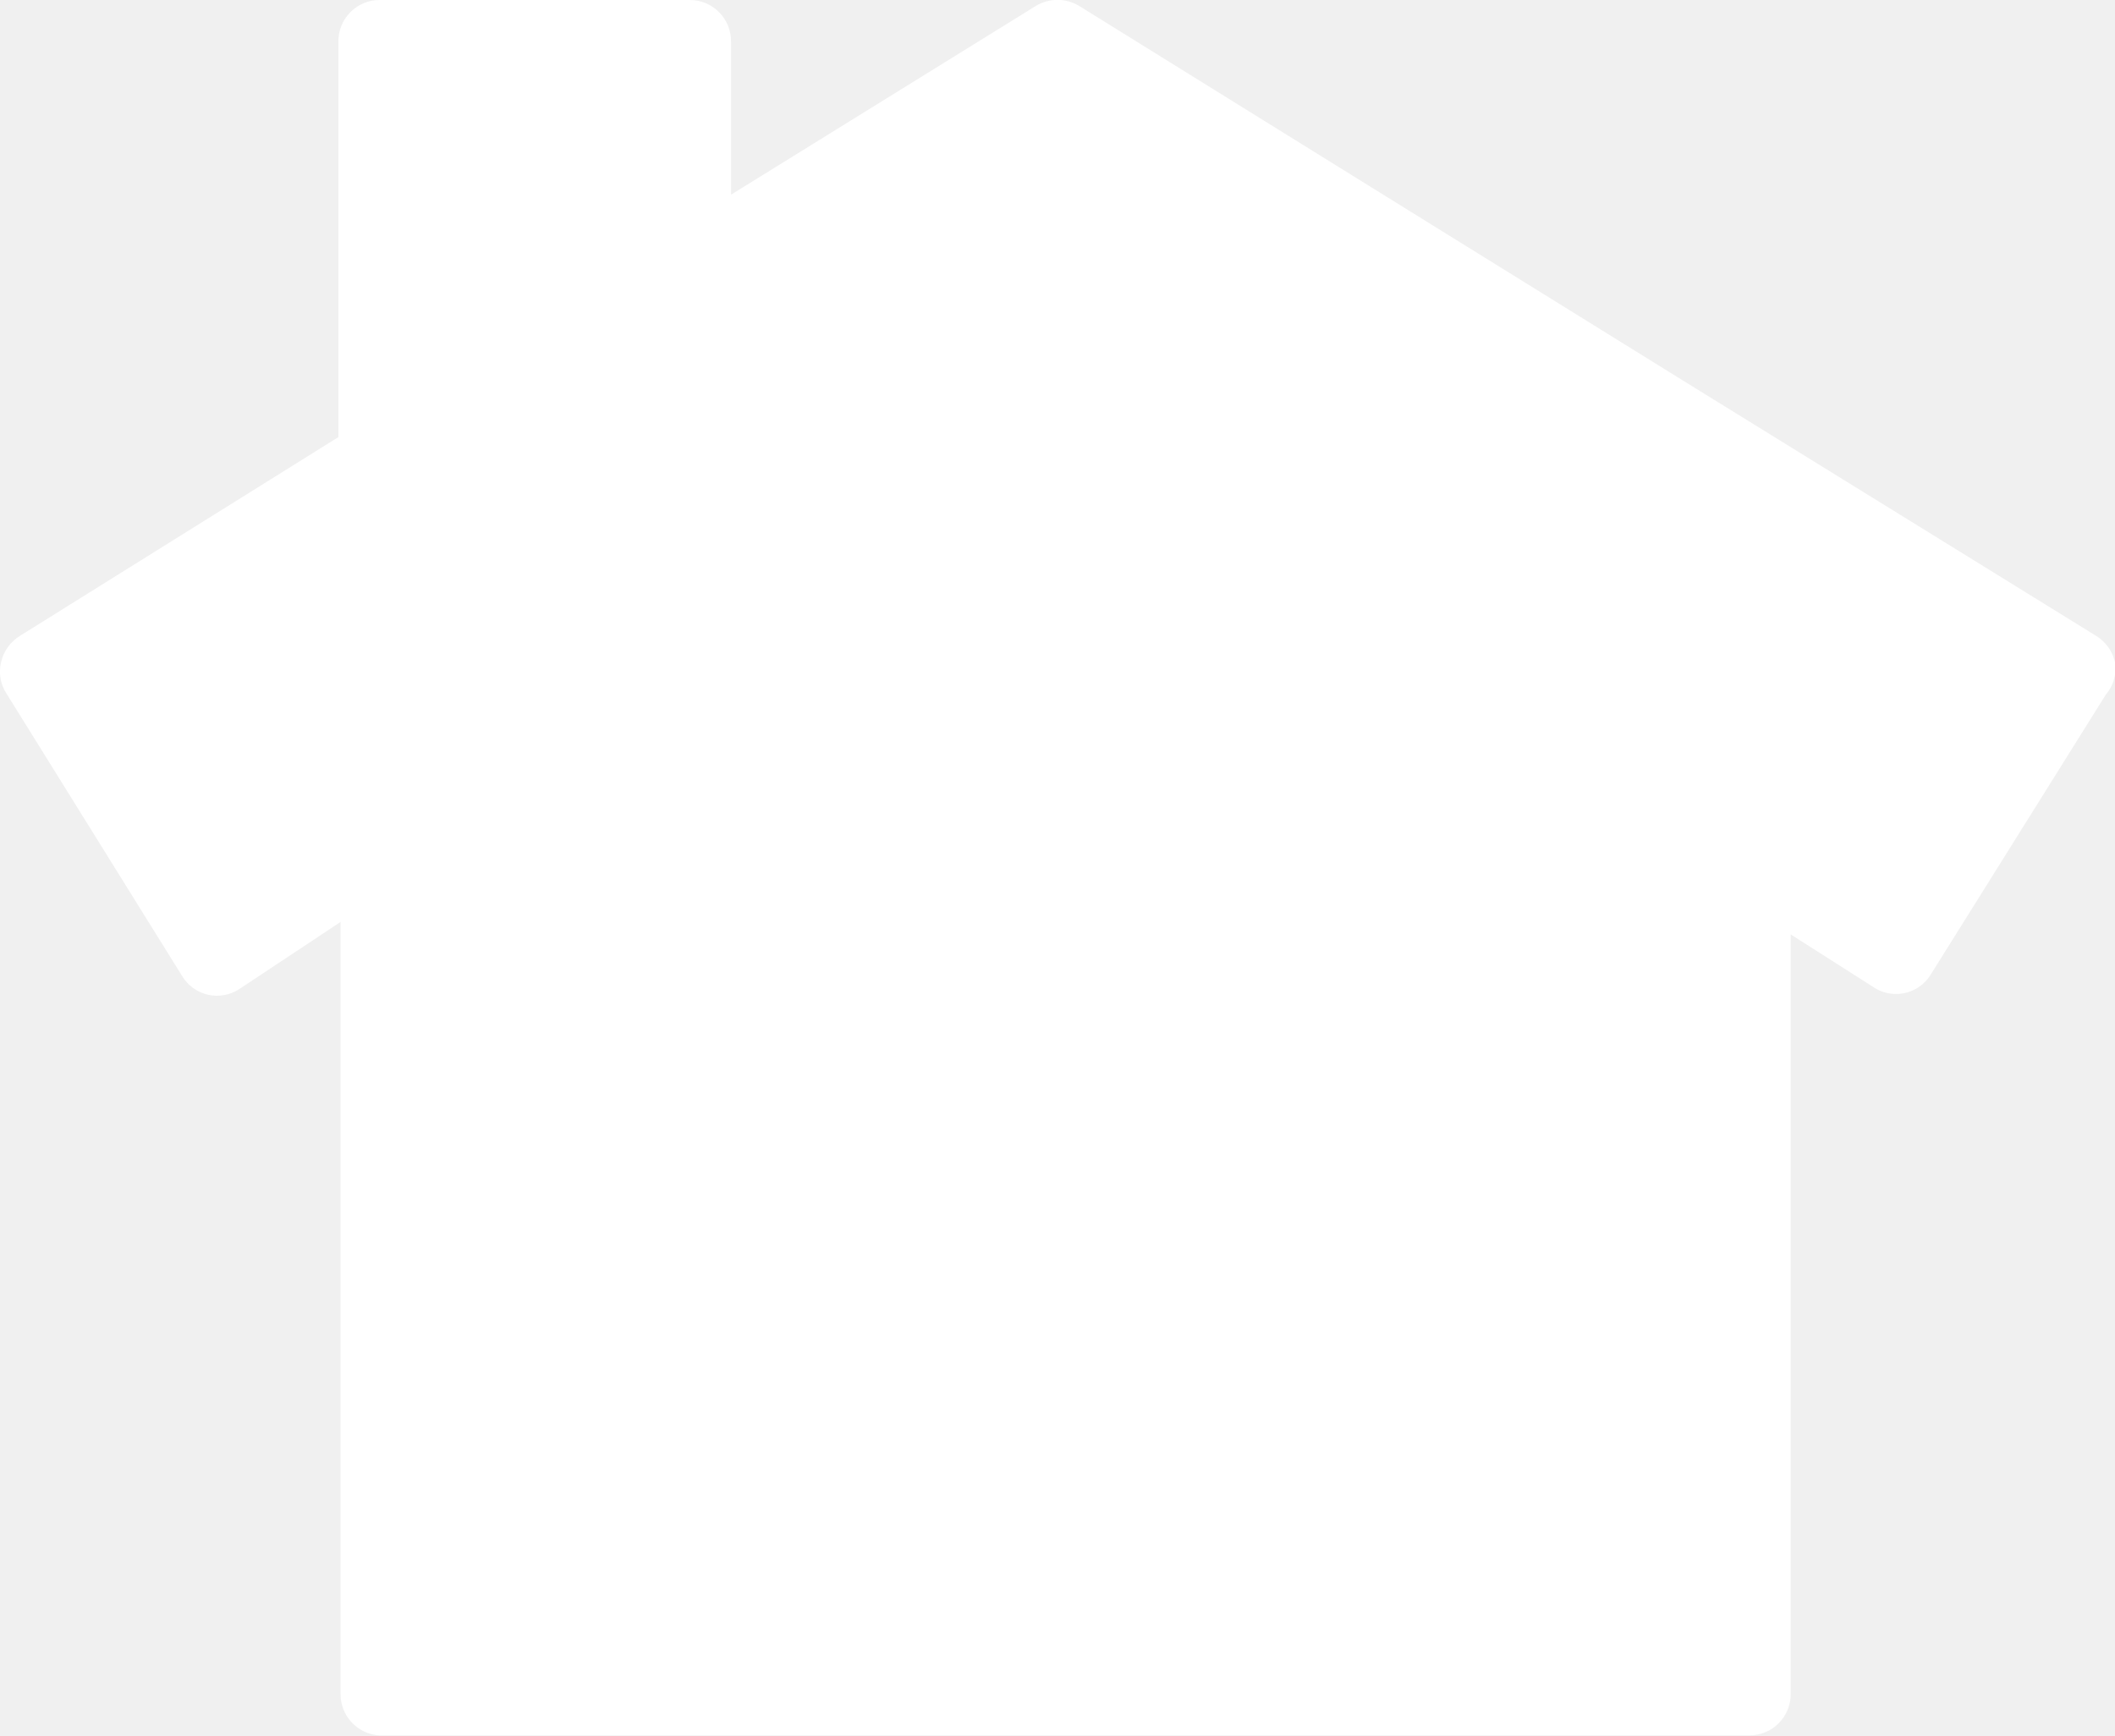
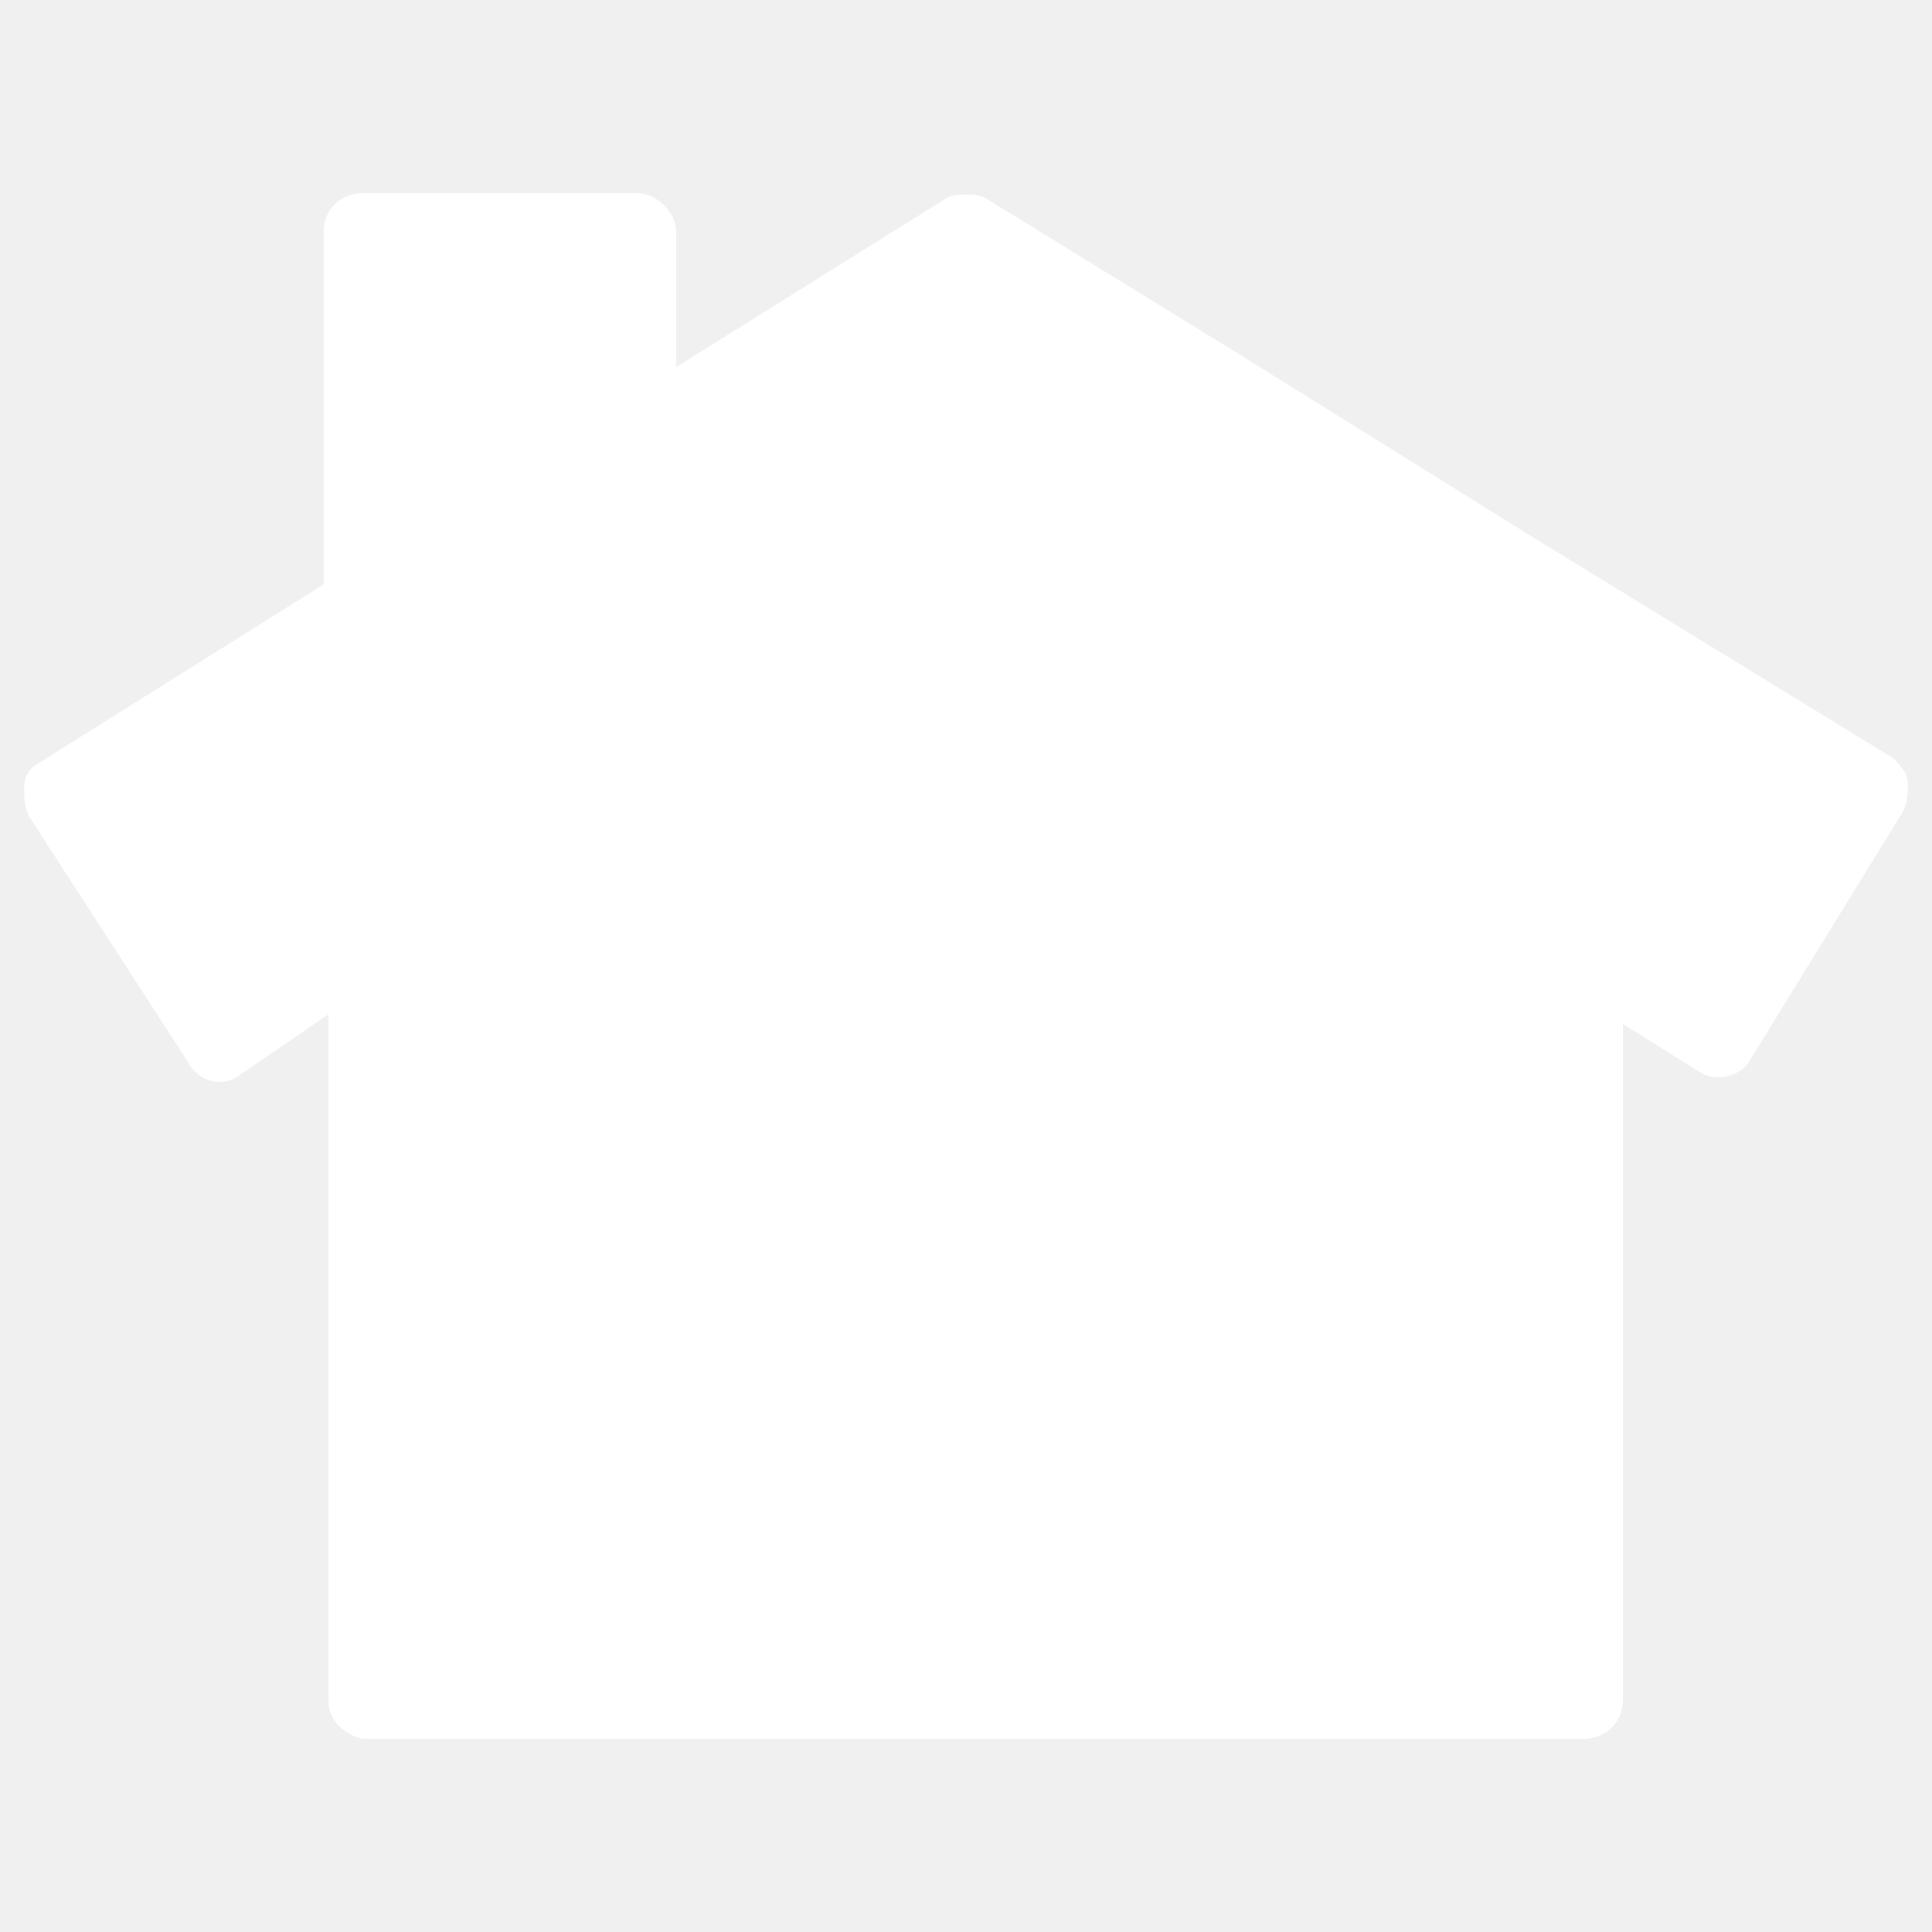
- <svg xmlns="http://www.w3.org/2000/svg" id="d81d1d92-ef72-409e-8993-2065209b04d7" data-name="Layer 1" viewBox="0 0 39 32">
-   <g id="ddc243b4-45ab-4ed1-9bf2-d198fe0349aa" data-name="Pages">
-     <g id="28151d56-f1d9-41ca-b781-c02cd66217e3" data-name="Home">
-       <g id="e07cadbb-99a5-4a6a-81e7-961fba0002ab" data-name="Footer">
-         <g id="e9de4694-311b-4880-abd6-70f48dffce29" data-name="Group-4">
-           <g id="29c2a0cd-d1ca-4d36-b987-4d5b90c30982" data-name="nextdoor">
-             <path id="e5d193ce-f617-4a22-ac50-df2541383bae" data-name="Shape" d="M39,12.21a.77.77,0,0,0-.34-.48L31.2,7.12,25.12,3.35,19.9.11a.77.77,0,0,0-.8,0L13.48,3.59V.77A.76.76,0,0,0,12.72,0H7a.76.76,0,0,0-.76.77V8.06L.36,11.73a.77.77,0,0,0-.34.48.74.74,0,0,0,.1.58L3.36,18a.75.75,0,0,0,1.05.24L6.28,17V31.23A.76.76,0,0,0,7,32H32.26a.76.76,0,0,0,.76-.77v-14l1.57,1a.75.75,0,0,0,1-.24l3.24-5.18A.74.74,0,0,0,39,12.21Z" transform="translate(0 0)" style="fill:#fff" />
-           </g>
-         </g>
-       </g>
-     </g>
-   </g>
+ <svg xmlns="http://www.w3.org/2000/svg" version="1.1" x="0px" y="0px" viewBox="0 0 40 40" style="enable-background:new 0 0 40 40;" xml:space="preserve">
+   <style type="text/css">
+ 	.icon-fill{fill:#FFFFFF;}
+ </style>
+   <path class="icon-fill" d="M39.5,16.2c0-0.2-0.2-0.4-0.3-0.5l-7.5-4.6l-6.1-3.8l-5.2-3.2c-0.2-0.1-0.6-0.1-0.8,0L14,7.6V4.8  C14,4.4,13.6,4,13.2,4c0,0,0,0,0,0H7.5C7.1,4,6.7,4.3,6.7,4.8c0,0,0,0,0,0v7.3l-5.9,3.7c-0.2,0.1-0.3,0.3-0.3,0.5  c0,0.2,0,0.4,0.1,0.6L3.9,22c0.2,0.4,0.7,0.5,1,0.3c0,0,0,0,0,0L6.8,21v14.2c0,0.4,0.3,0.7,0.7,0.8h25.3c0.4,0,0.8-0.3,0.8-0.8  c0,0,0,0,0,0v-14l1.6,1c0.3,0.2,0.8,0.1,1-0.2l3.2-5.2C39.5,16.6,39.5,16.4,39.5,16.2z" />
</svg>
